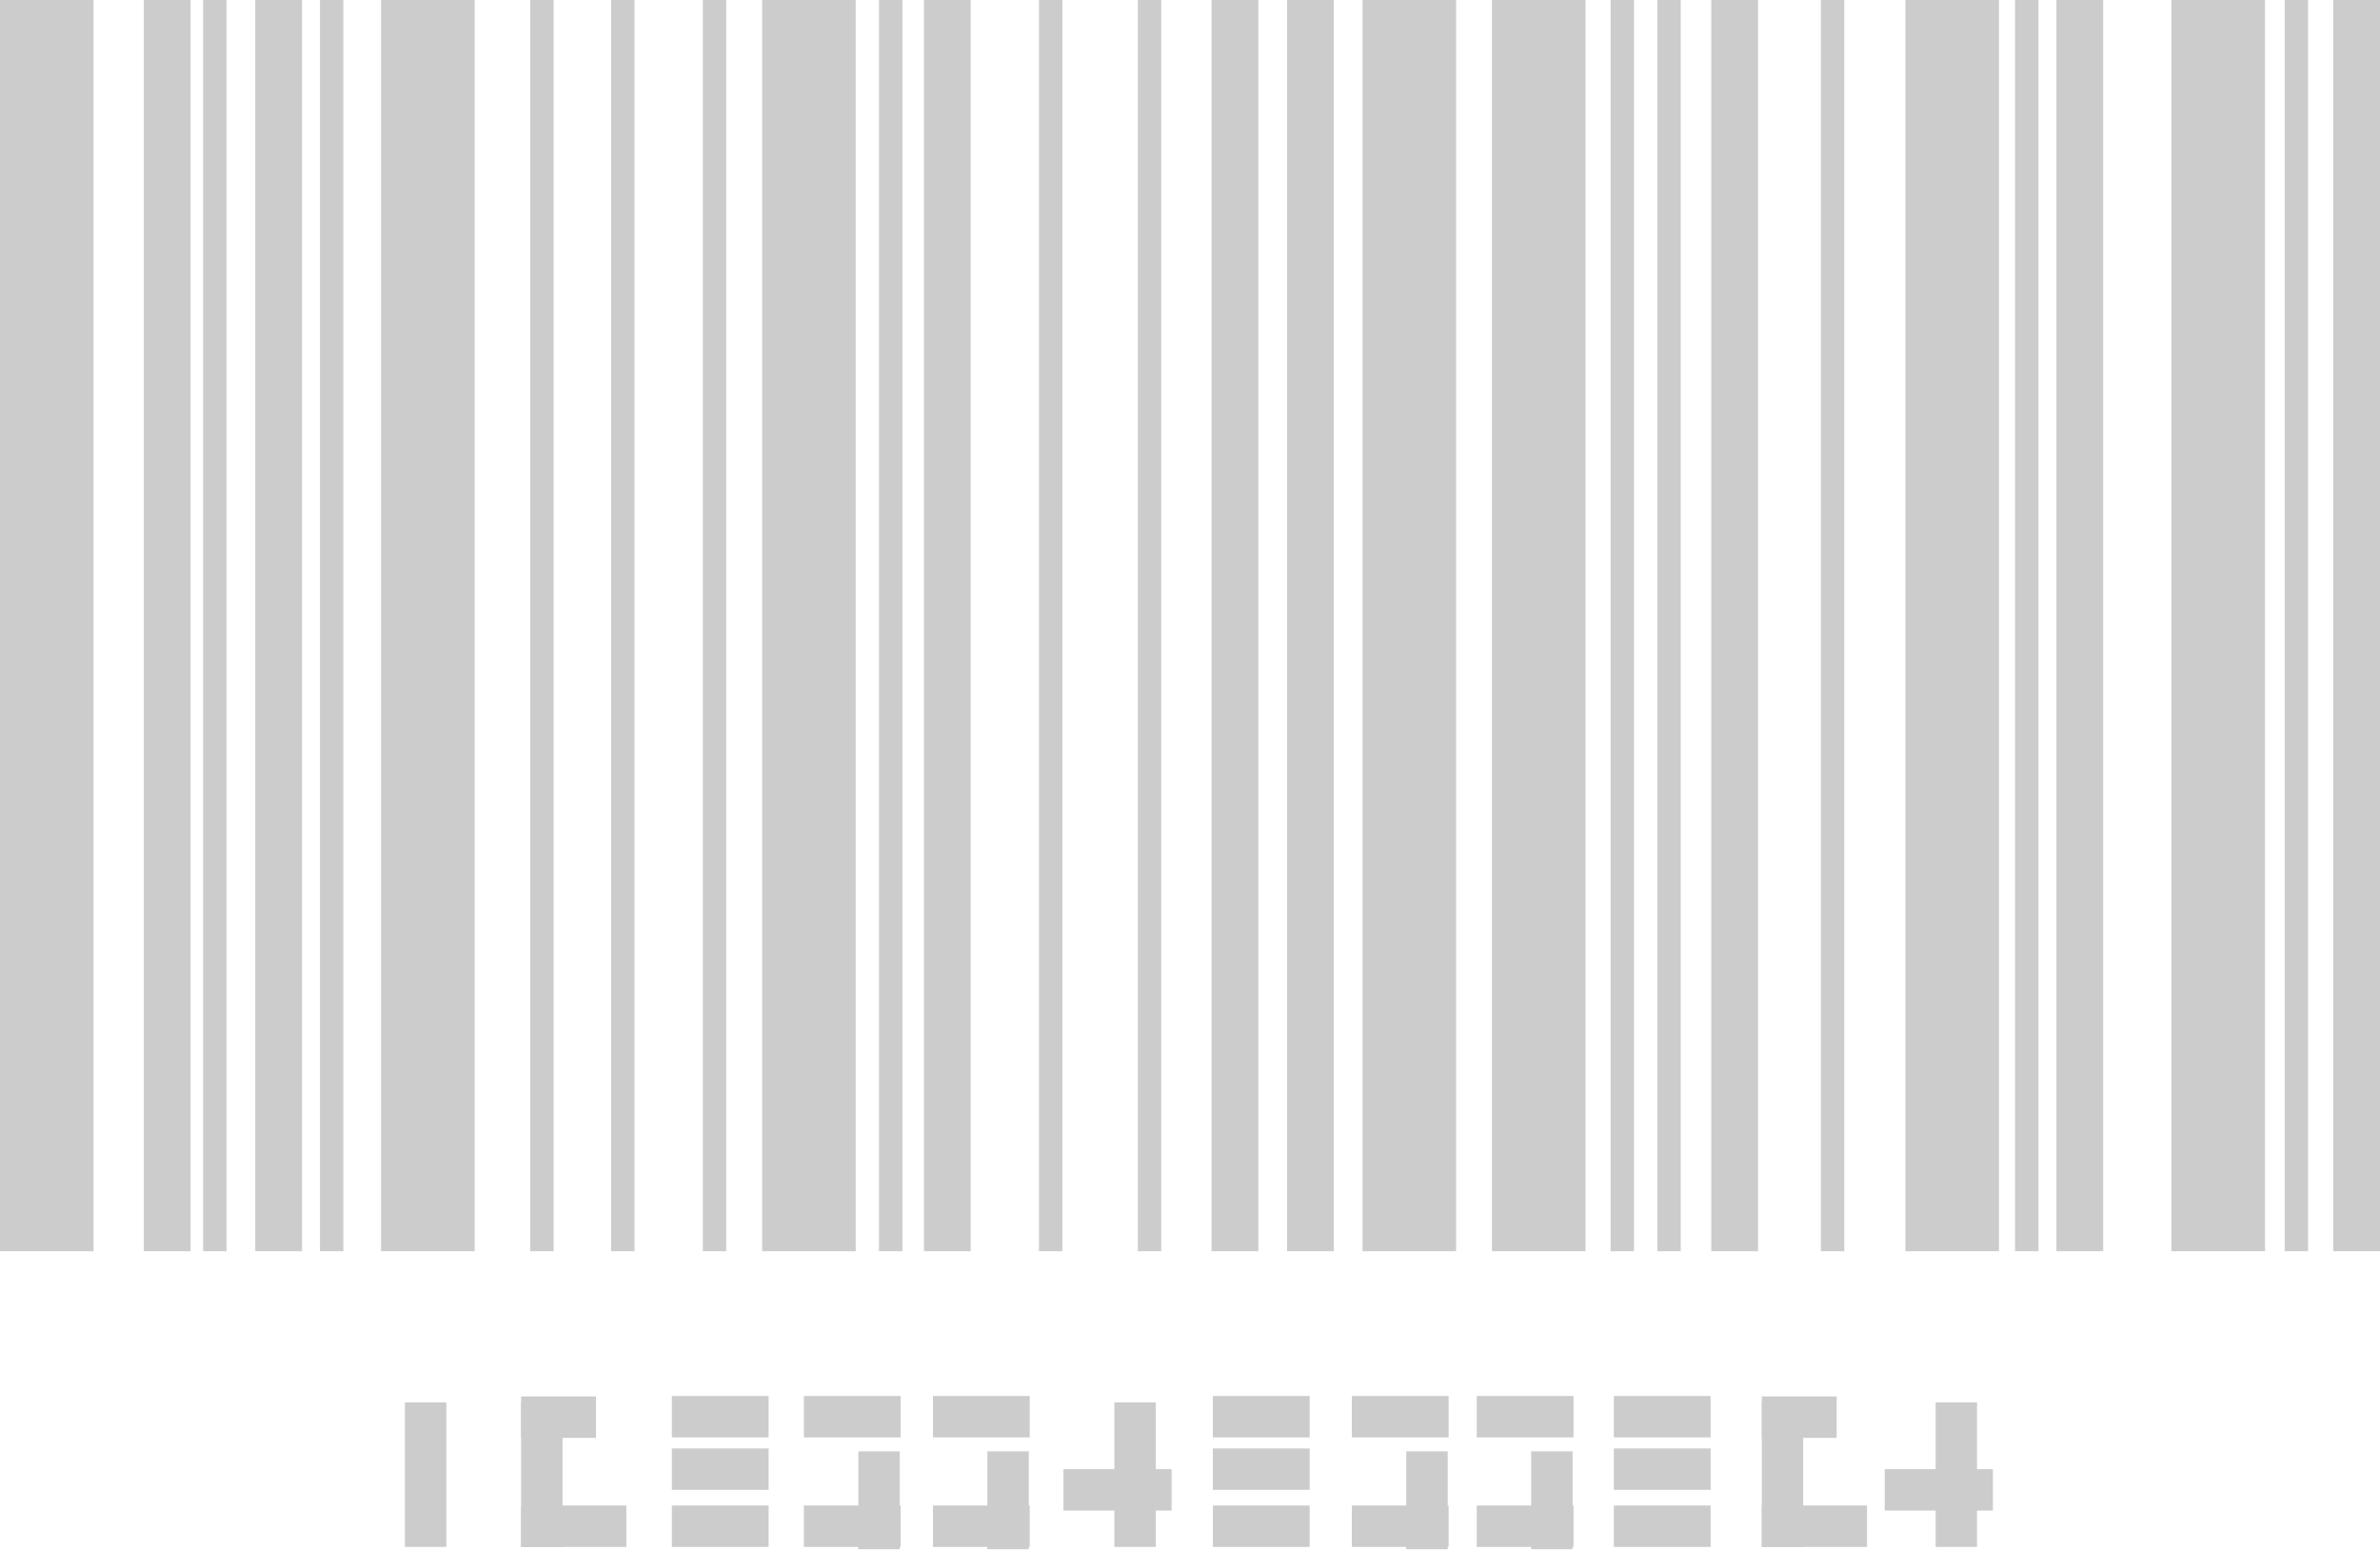
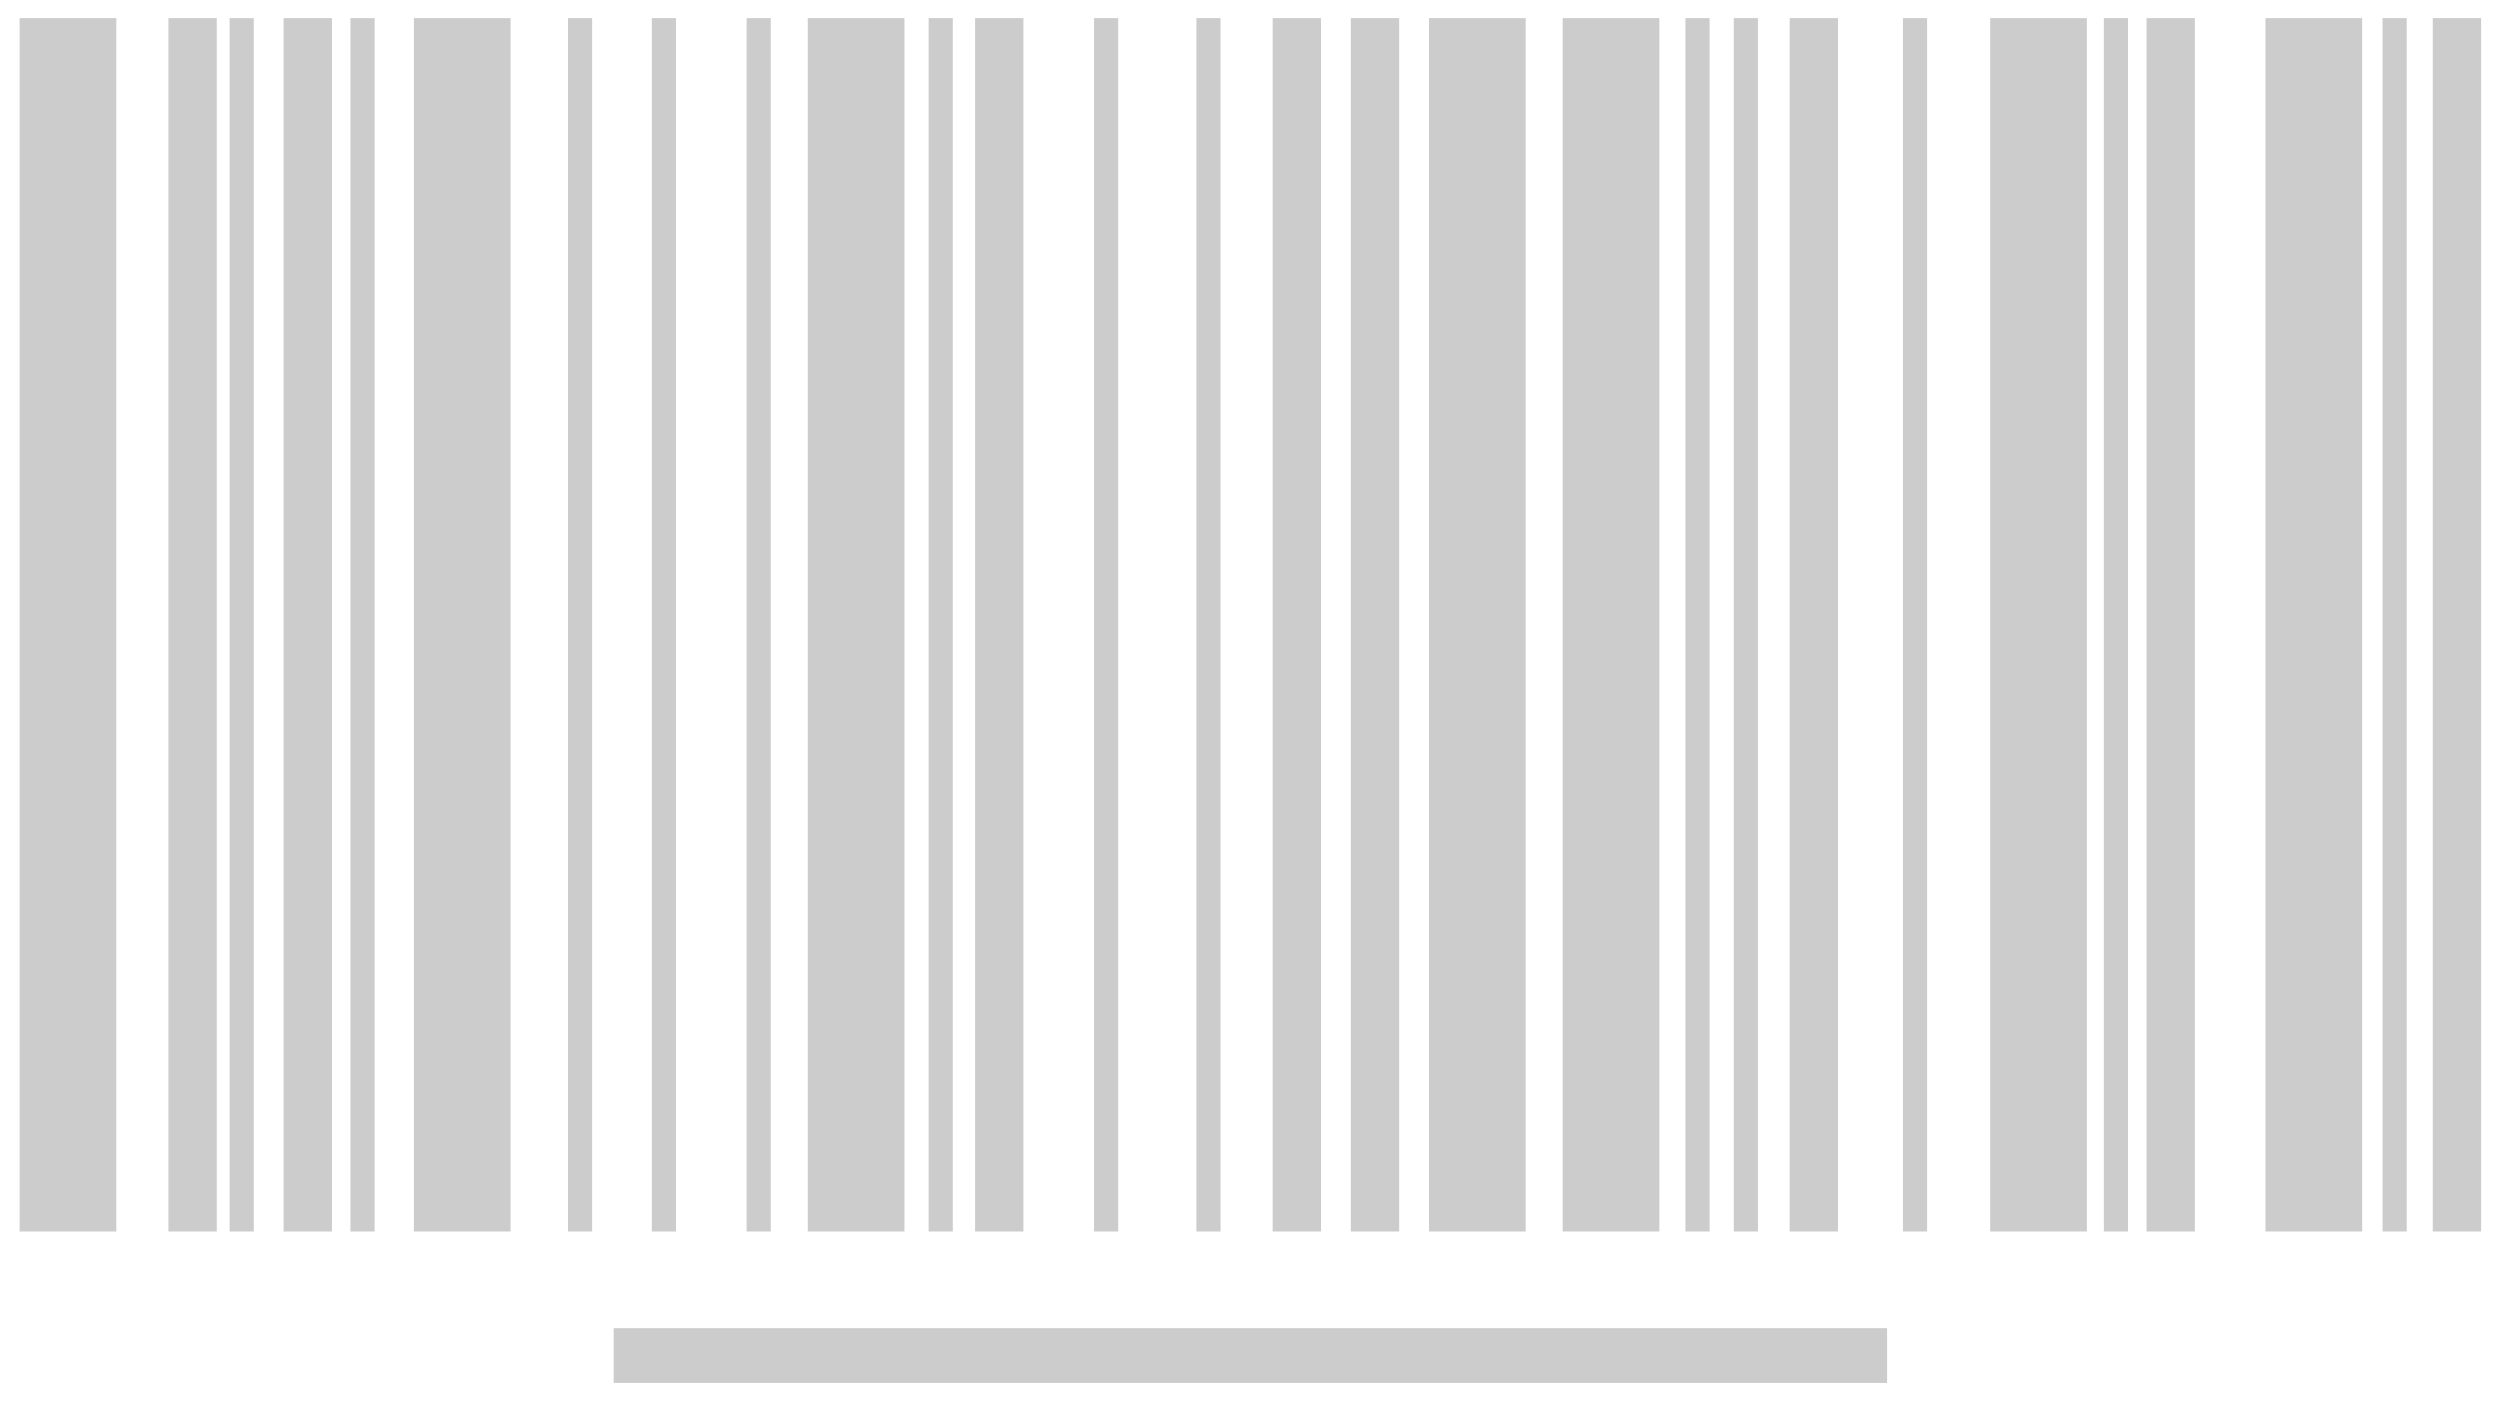
- <svg xmlns="http://www.w3.org/2000/svg" id="Layer_1" data-name="Layer 1" viewBox="0 0 662.008 430.88">
-   <defs>
-     <style>.cls-1{fill:#CCCCCC;}</style>
-   </defs>
-   <rect class="cls-1" width="26.016" height="348" />
-   <rect class="cls-1" x="40" width="13.008" height="348" />
-   <rect class="cls-1" x="71" width="13.008" height="348" />
-   <rect class="cls-1" x="257" width="13.008" height="348" />
-   <rect class="cls-1" x="358" width="13.008" height="348" />
-   <rect class="cls-1" x="337" width="13.008" height="348" />
-   <rect class="cls-1" x="476" width="13.008" height="348" />
-   <rect class="cls-1" x="572" width="13.008" height="348" />
-   <rect class="cls-1" x="649" width="13.008" height="348" />
-   <rect class="cls-1" x="635.5" width="6.504" height="348" />
-   <rect class="cls-1" x="560.496" width="6.504" height="348" />
-   <rect class="cls-1" x="506.496" width="6.504" height="348" />
-   <rect class="cls-1" x="460.996" width="6.504" height="348" />
-   <rect class="cls-1" x="447.996" width="6.504" height="348" />
-   <rect class="cls-1" x="316.496" width="6.504" height="348" />
-   <rect class="cls-1" x="288.996" width="6.504" height="348" />
-   <rect class="cls-1" x="244.496" width="6.504" height="348" />
-   <rect class="cls-1" x="195.496" width="6.504" height="348" />
-   <rect class="cls-1" x="169.996" width="6.504" height="348" />
-   <rect class="cls-1" x="147.496" width="6.504" height="348" />
-   <rect class="cls-1" x="88.996" width="6.504" height="348" />
-   <rect class="cls-1" x="56.496" width="6.504" height="348" />
-   <rect class="cls-1" x="106" width="26.016" height="348" />
-   <rect class="cls-1" x="212" width="26.016" height="348" />
-   <rect class="cls-1" x="379" width="26.016" height="348" />
-   <rect class="cls-1" x="415" width="26.016" height="348" />
-   <rect class="cls-1" x="530" width="26.016" height="348" />
-   <rect class="cls-1" x="604" width="26.016" height="348" />
-   <rect class="cls-1" x="112.629" y="390.056" width="11.518" height="40.183" />
-   <rect class="cls-1" x="144.953" y="390.056" width="11.518" height="40.183" />
-   <rect class="cls-1" x="238.746" y="403.667" width="11.518" height="27.213" />
-   <rect class="cls-1" x="309.963" y="390.056" width="11.518" height="40.183" />
-   <rect class="cls-1" x="159.496" y="414.18" width="11.518" height="29.269" transform="translate(-269.2266 589.7356) rotate(-90)" />
-   <rect class="cls-1" x="155.274" y="388.072" width="11.518" height="20.825" transform="translate(-243.1191 555.1841) rotate(-90)" />
-   <rect class="cls-1" x="490.057" y="390.056" width="11.518" height="40.183" />
-   <rect class="cls-1" x="504.6" y="414.18" width="11.518" height="29.269" transform="translate(75.87739 934.8396) rotate(-90)" />
-   <rect class="cls-1" x="500.378" y="388.072" width="11.518" height="20.825" transform="translate(101.9849 900.2881) rotate(-90)" />
-   <rect class="cls-1" x="200.245" y="399.486" width="11.518" height="26.919" transform="translate(-212.6088 614.6161) rotate(-90)" />
-   <rect class="cls-1" x="310.759" y="403.661" width="11.518" height="30.087" transform="translate(-107.8532 730.8893) rotate(-90)" />
-   <rect class="cls-1" x="538.402" y="390.056" width="11.518" height="40.183" />
-   <rect class="cls-1" x="539.198" y="403.661" width="11.518" height="30.087" transform="translate(120.5855 959.328) rotate(-90)" />
-   <rect class="cls-1" x="200.245" y="415.355" width="11.518" height="26.919" transform="translate(-228.4774 630.4847) rotate(-90)" />
-   <rect class="cls-1" x="200.245" y="384.897" width="11.518" height="26.919" transform="translate(-198.0199 600.0273) rotate(-90)" />
-   <rect class="cls-1" x="350.741" y="399.486" width="11.518" height="26.919" transform="translate(-62.113 765.112) rotate(-90)" />
-   <rect class="cls-1" x="350.741" y="415.355" width="11.518" height="26.919" transform="translate(-77.98161 780.9806) rotate(-90)" />
-   <rect class="cls-1" x="350.741" y="384.897" width="11.518" height="26.919" transform="translate(-47.52412 750.5231) rotate(-90)" />
-   <rect class="cls-1" x="462.269" y="399.486" width="11.518" height="26.919" transform="translate(49.41517 876.6401) rotate(-90)" />
-   <rect class="cls-1" x="462.269" y="415.355" width="11.518" height="26.919" transform="translate(33.54656 892.5087) rotate(-90)" />
-   <rect class="cls-1" x="462.269" y="384.897" width="11.518" height="26.919" transform="translate(64.00405 862.0513) rotate(-90)" />
-   <rect class="cls-1" x="236.973" y="384.897" width="11.518" height="26.919" transform="translate(-161.2918 636.7554) rotate(-90)" />
-   <rect class="cls-1" x="236.973" y="415.355" width="11.518" height="26.919" transform="translate(-191.7493 667.2129) rotate(-90)" />
-   <rect class="cls-1" x="274.643" y="403.667" width="11.518" height="27.213" />
-   <rect class="cls-1" x="272.869" y="384.897" width="11.518" height="26.919" transform="translate(-125.3955 672.6517) rotate(-90)" />
-   <rect class="cls-1" x="272.869" y="415.355" width="11.518" height="26.919" transform="translate(-155.853 703.1092) rotate(-90)" />
-   <rect class="cls-1" x="391.162" y="403.667" width="11.518" height="27.213" />
-   <rect class="cls-1" x="389.388" y="384.897" width="11.518" height="26.919" transform="translate(-8.87638 789.1708) rotate(-90)" />
-   <rect class="cls-1" x="389.388" y="415.355" width="11.518" height="26.919" transform="translate(-39.33387 819.6283) rotate(-90)" />
-   <rect class="cls-1" x="425.906" y="403.667" width="11.518" height="27.213" />
-   <rect class="cls-1" x="424.133" y="384.897" width="11.518" height="26.919" transform="translate(25.8682 823.9154) rotate(-90)" />
-   <rect class="cls-1" x="424.133" y="415.355" width="11.518" height="26.919" transform="translate(-4.58929 854.3729) rotate(-90)" />
+ <svg xmlns="http://www.w3.org/2000/svg" version="1.1" id="Layer_1" x="0px" y="0px" viewBox="0 0 662 373" style="enable-background:new 0 0 662 373;" xml:space="preserve">
+   <style type="text/css">
+ 	.st0{fill:#CCCCCC;}
+ </style>
+   <g>
+     <rect x="5.2" y="4.8" class="st0" width="25.6" height="321.3" />
+     <rect x="44.6" y="4.8" class="st0" width="12.8" height="321.3" />
+     <rect x="75.1" y="4.8" class="st0" width="12.8" height="321.3" />
+     <rect x="258.2" y="4.8" class="st0" width="12.8" height="321.3" />
+     <rect x="357.7" y="4.8" class="st0" width="12.8" height="321.3" />
+     <rect x="337" y="4.8" class="st0" width="12.8" height="321.3" />
+     <rect x="473.9" y="4.8" class="st0" width="12.8" height="321.3" />
+     <rect x="568.4" y="4.8" class="st0" width="12.8" height="321.3" />
+     <rect x="644.2" y="4.8" class="st0" width="12.8" height="321.3" />
+     <rect x="630.9" y="4.8" class="st0" width="6.4" height="321.3" />
+     <rect x="557.1" y="4.8" class="st0" width="6.4" height="321.3" />
+     <rect x="503.9" y="4.8" class="st0" width="6.4" height="321.3" />
+     <rect x="459.1" y="4.8" class="st0" width="6.4" height="321.3" />
+     <rect x="446.3" y="4.8" class="st0" width="6.4" height="321.3" />
+     <rect x="316.8" y="4.8" class="st0" width="6.4" height="321.3" />
+     <rect x="289.7" y="4.8" class="st0" width="6.4" height="321.3" />
+     <rect x="245.9" y="4.8" class="st0" width="6.4" height="321.3" />
+     <rect x="197.7" y="4.8" class="st0" width="6.4" height="321.3" />
+     <rect x="172.6" y="4.8" class="st0" width="6.4" height="321.3" />
+     <rect x="150.4" y="4.8" class="st0" width="6.4" height="321.3" />
+     <rect x="92.8" y="4.8" class="st0" width="6.4" height="321.3" />
+     <rect x="60.8" y="4.8" class="st0" width="6.4" height="321.3" />
+     <rect x="109.6" y="4.8" class="st0" width="25.6" height="321.3" />
+     <rect x="213.9" y="4.8" class="st0" width="25.6" height="321.3" />
+     <rect x="378.4" y="4.8" class="st0" width="25.6" height="321.3" />
+     <rect x="413.8" y="4.8" class="st0" width="25.6" height="321.3" />
+     <rect x="527" y="4.8" class="st0" width="25.6" height="321.3" />
+     <rect x="599.9" y="4.8" class="st0" width="25.6" height="321.3" />
+   </g>
+   <rect x="162.5" y="351.7" class="st0" width="337.2" height="14.5" />
</svg>
